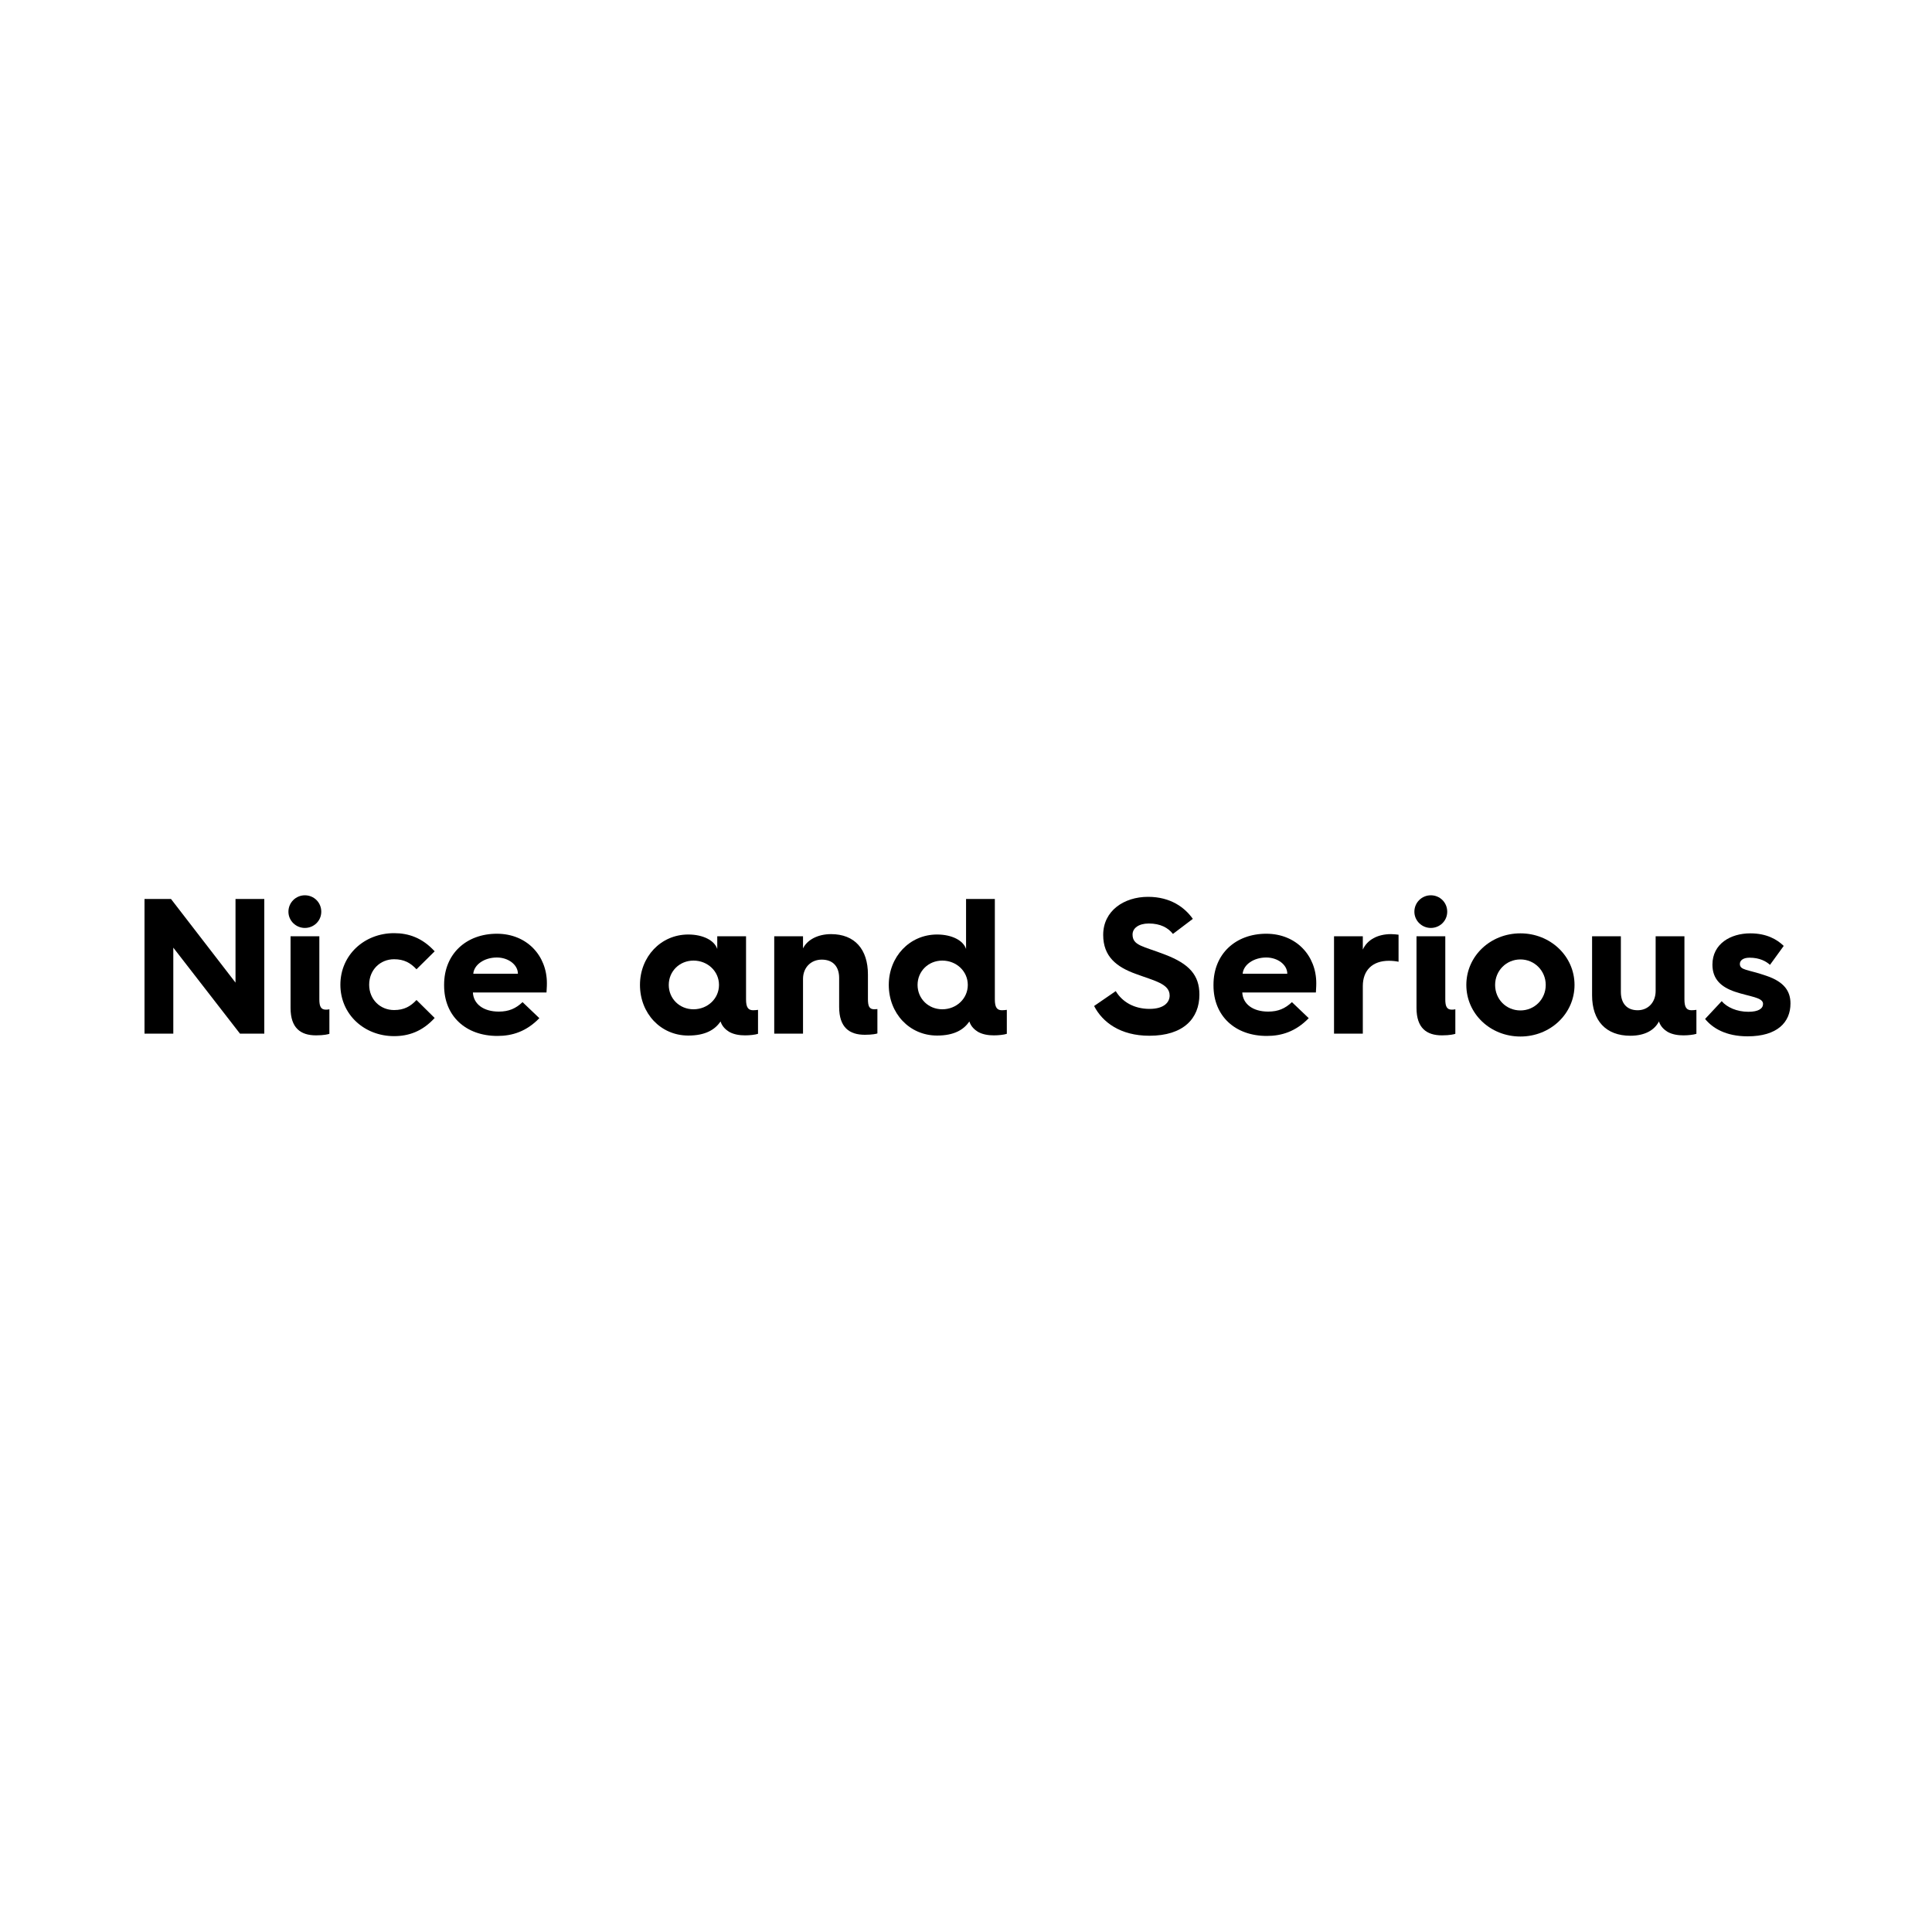
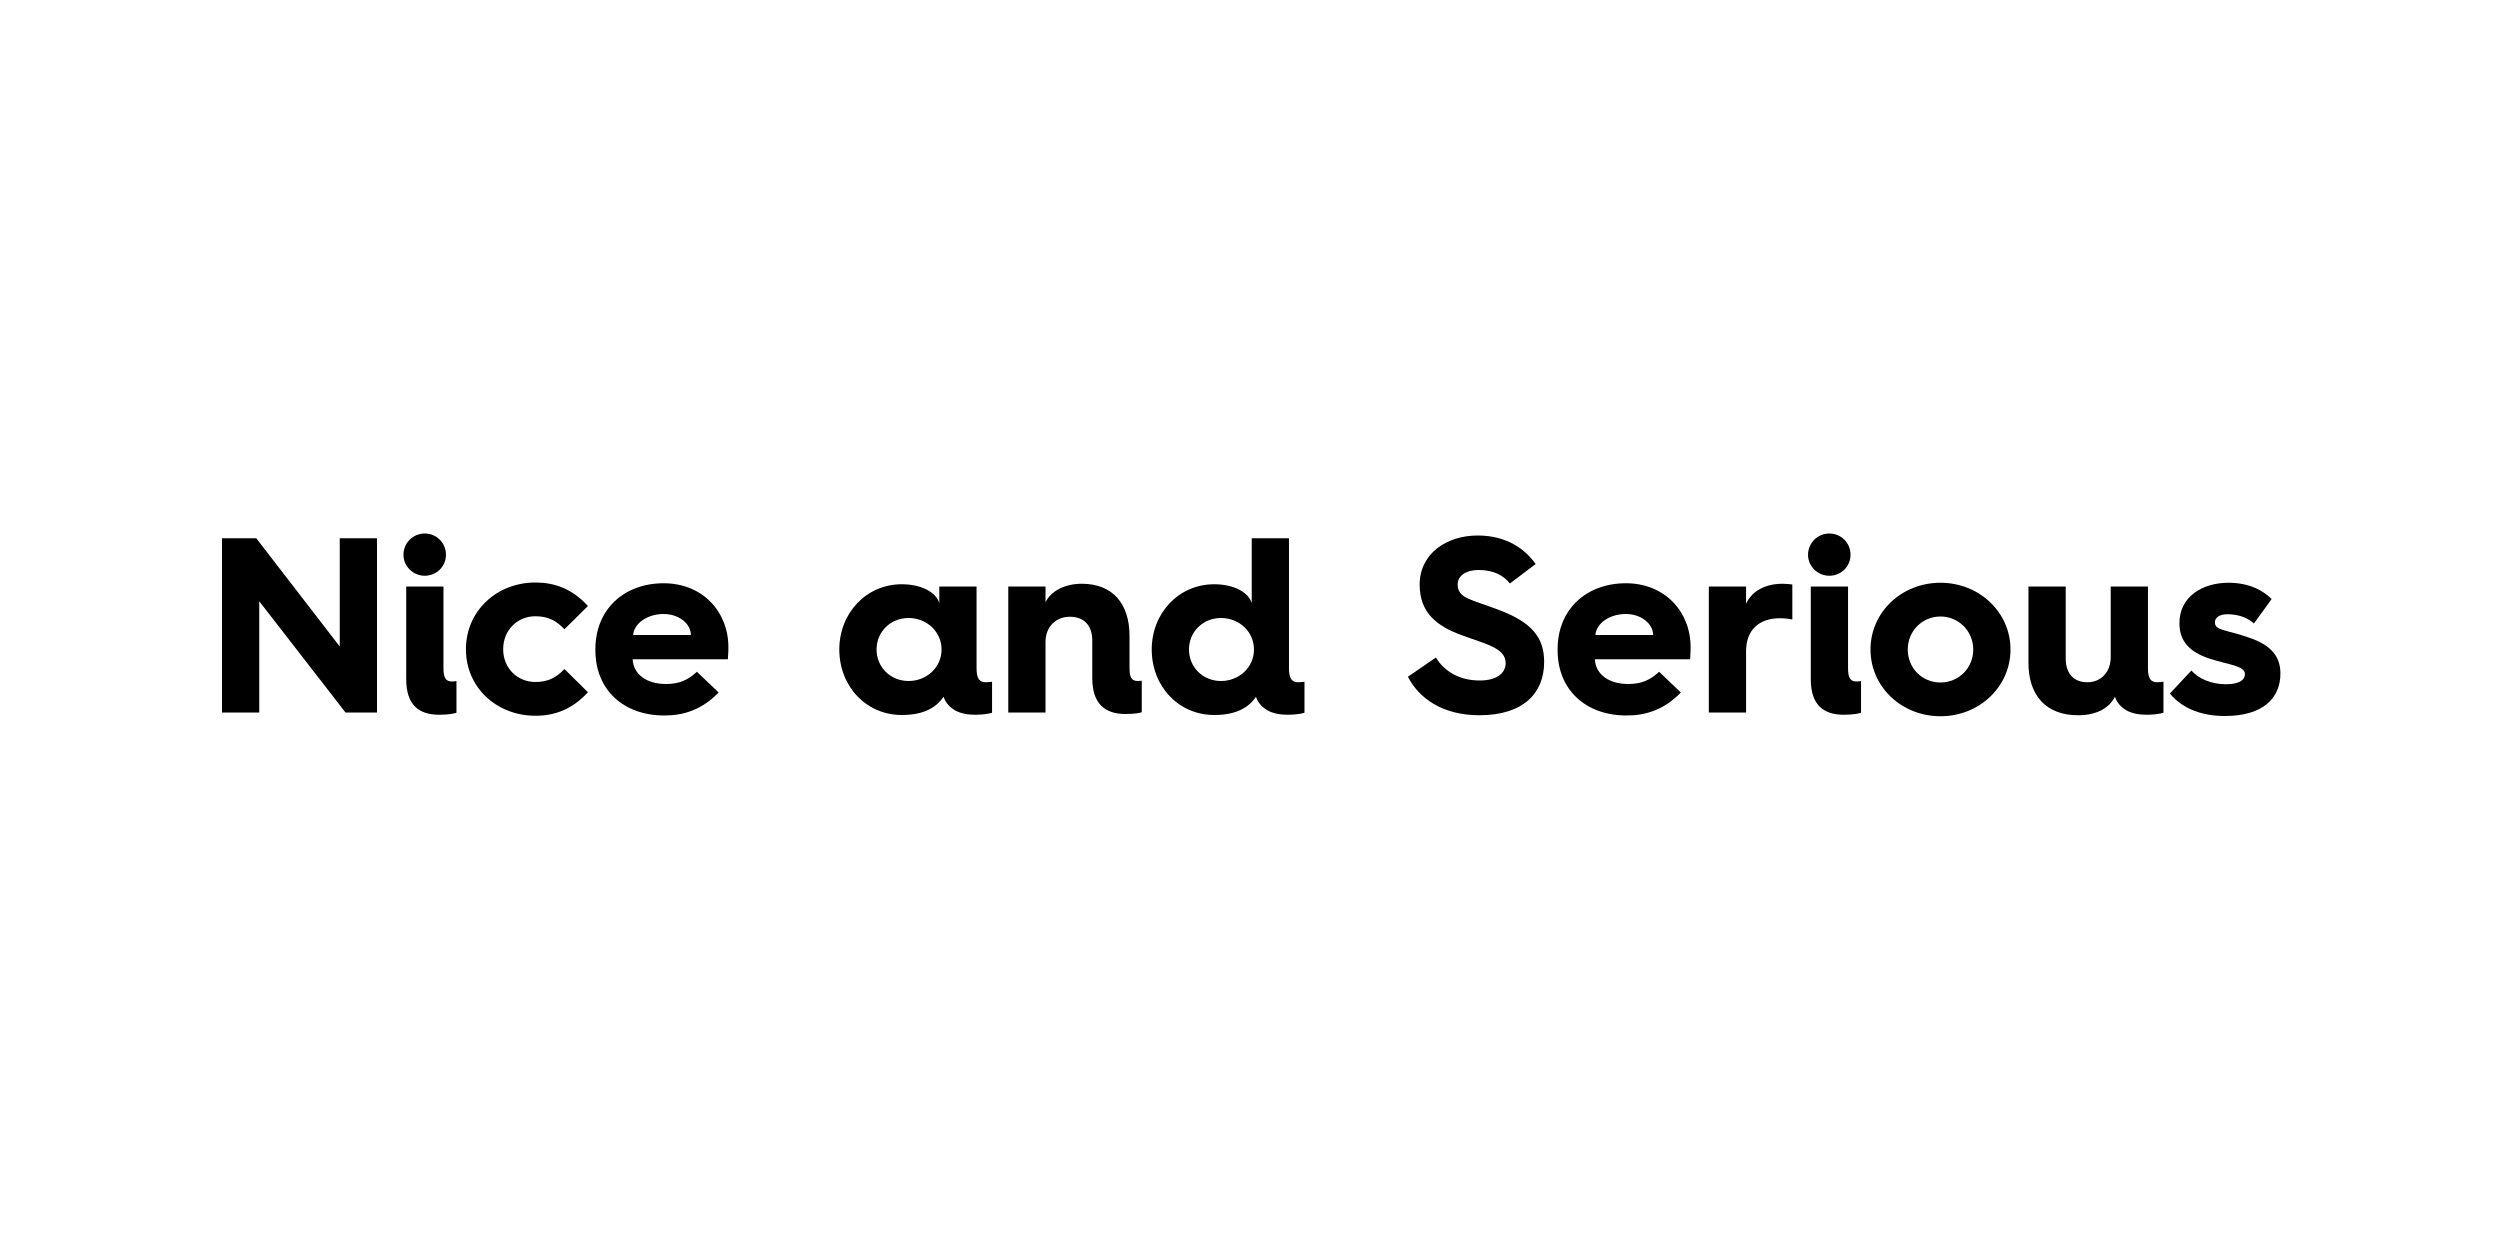
- <svg xmlns="http://www.w3.org/2000/svg" width="1000px" height="1000px" viewBox="0 0 1000 1000" version="1.1">
-   <defs />
+ <svg xmlns="http://www.w3.org/2000/svg" width="1000px" height="500px" viewBox="0 0 1000 500" version="1.1">
  <g id="Artboard" stroke="none" stroke-width="1" fill="none" fill-rule="evenodd">
-     <g id="Group" transform="translate(74, 463)" fill="#000000">
+     <g id="Group" transform="translate(88, 213)" fill="#000000">
      <polygon id="letter-N" points="0.8 72 0.8 2.3 14.5 2.3 47.9 45.6 47.9 2.3 62.8 2.3 62.8 72 50.2 72 15.7 27.5 15.7 72" />
-       <g id="letter-i" transform="translate(75, 0)">
-         <path d="M1.39,58.7 L1.39,21.6 L16.29,21.6 L16.29,54.3 C16.29,57.9 17.09,59.6 19.69,59.6 C20.29,59.6 21.29,59.5 21.49,59.4 L21.49,72.1 C20.99,72.3 18.69,72.9 14.59,72.9 C6.59,72.9 1.39,69.1 1.39,58.7 Z" id="Path" />
-         <path d="M8.79,17.3 C4.19,17.3 0.29,13.6 0.29,8.9 C0.29,4.1 4.19,0.4 8.79,0.4 C13.49,0.4 17.29,4.1 17.29,8.9 C17.29,13.6 13.49,17.3 8.79,17.3 Z" id="Path" />
+       <g id="letter-i" transform="translate(73, 0)">
+         <path d="M1.485,58.7 L1.485,21.6 L16.385,21.6 L16.385,54.3 C16.385,57.9 17.185,59.6 19.785,59.6 C20.385,59.6 21.385,59.5 21.585,59.4 L21.585,72.1 C21.085,72.3 18.785,72.9 14.685,72.9 C6.685,72.9 1.485,69.1 1.485,58.7 Z" id="letter-i-line" />
+         <path d="M8.885,17.3 C4.285,17.3 0.385,13.6 0.385,8.9 C0.385,4.1 4.285,0.4 8.885,0.4 C13.585,0.4 17.385,4.1 17.385,8.9 C17.385,13.6 13.585,17.3 8.885,17.3 Z" id="letter-i-dot" />
      </g>
-       <path d="M102.18,46.7 C102.18,31.3 114.58,20 129.98,20 C137.48,20 144.58,22.4 150.98,29.4 L141.58,38.7 C138.48,35.4 135.18,33.5 129.98,33.5 C122.78,33.5 117.08,39 117.08,46.7 C117.08,54.3 122.78,59.8 129.98,59.8 C135.18,59.8 138.48,57.9 141.58,54.6 L150.98,63.9 C144.58,70.9 137.48,73.3 129.98,73.3 C114.58,73.3 102.18,62.1 102.18,46.7 Z" id="letter-c" />
-       <path d="M155.87,47.1 L155.87,46.7 C155.87,30.6 167.47,20.3 183.17,20.3 C198.77,20.3 209.07,31.7 209.07,45.9 C209.07,45.9 209.07,48.4 208.87,50.7 L170.77,50.7 C171.07,56.7 176.27,60.6 184.17,60.6 C189.37,60.6 192.97,59 196.47,55.7 L205.17,64 C198.47,70.9 191.17,73.2 183.47,73.2 C167.07,73.2 155.87,62.9 155.87,47.1 Z M170.97,41 L194.07,41 C194.07,36.4 189.17,32.6 183.17,32.6 C176.67,32.6 171.37,36.3 170.97,41 Z" id="letter-e" />
-       <path d="M257.25,46.8 C257.25,32.3 267.95,20.7 282.25,20.7 C289.95,20.7 295.85,23.8 297.25,28.2 L297.25,21.6 L312.15,21.6 L312.15,54.3 C312.15,58.4 313.25,59.9 315.85,59.9 C316.55,59.9 317.65,59.8 318.35,59.7 L318.35,72.1 C316.85,72.6 314.05,72.9 311.65,72.9 C308.95,72.9 305.95,72.5 303.45,71.1 C301.85,70.1 299.85,68.5 298.95,65.7 C296.05,70 291.05,73 282.25,73 C267.95,73 257.25,61.5 257.25,46.8 Z M272.15,46.8 C272.15,53.9 277.75,59.4 284.95,59.4 C292.25,59.4 298.15,53.9 298.15,46.8 C298.15,39.7 292.25,34.2 284.95,34.2 C277.75,34.2 272.15,39.7 272.15,46.8 Z" id="letter-a" />
-       <path d="M326.74,72 L326.74,21.6 L341.64,21.6 L341.64,27.9 C343.74,23.5 349.24,20.5 356.14,20.5 C368.44,20.5 375.24,28.4 375.24,41.4 L375.24,54.1 C375.24,57.8 375.94,59.4 378.54,59.4 C379.14,59.4 379.94,59.3 380.14,59.3 L380.14,71.9 C379.64,72.1 377.54,72.6 373.64,72.6 C365.64,72.6 360.34,68.8 360.34,58.2 L360.34,43.2 C360.34,37.4 357.24,33.7 351.34,33.7 C345.74,33.7 341.64,37.8 341.64,43.7 L341.64,72 L326.74,72 Z" id="letter-n" />
-       <path d="M386.03,46.8 C386.03,32.3 396.73,20.7 411.03,20.7 C418.73,20.7 424.63,23.8 426.03,28.2 L426.03,2.3 L440.93,2.3 L440.93,54.3 C440.93,58.4 442.03,59.9 444.63,59.9 C445.33,59.9 446.43,59.8 447.13,59.7 L447.13,72.1 C445.63,72.6 442.83,72.9 440.43,72.9 C437.73,72.9 434.73,72.5 432.23,71.1 C430.63,70.1 428.63,68.5 427.73,65.7 C424.83,70 419.83,73 411.03,73 C396.73,73 386.03,61.5 386.03,46.8 Z M400.93,46.8 C400.93,53.9 406.53,59.4 413.73,59.4 C421.03,59.4 426.93,53.9 426.93,46.8 C426.93,39.7 421.03,34.2 413.73,34.2 C406.53,34.2 400.93,39.7 400.93,46.8 Z" id="letter-d" />
-       <path d="M492.31,57.7 L503.51,50 C506.81,55.5 512.91,59.2 521.01,59.2 C528.71,59.2 531.41,55.6 531.41,52.3 C531.41,46.2 523.61,44.7 513.91,41.1 C503.91,37.5 497.01,32.1 497.01,20.9 C497.01,8.4 507.81,1.2 520.21,1.2 C531.91,1.2 539.21,6.7 543.41,12.6 L533.11,20.4 C530.61,17.2 526.61,15 520.61,15 C515.41,15 512.21,17.4 512.21,20.7 C512.21,26.5 517.71,26.7 529.01,31.1 C541.61,35.9 546.81,41.8 546.81,51.8 C546.81,64.1 538.61,73.1 520.91,73.1 C505.91,73.1 496.61,66.1 492.31,57.7 Z" id="letter-S" />
-       <path d="M554.1,47.1 L554.1,46.7 C554.1,30.6 565.7,20.3 581.4,20.3 C597,20.3 607.3,31.7 607.3,45.9 C607.3,45.9 607.3,48.4 607.1,50.7 L569,50.7 C569.3,56.7 574.5,60.6 582.4,60.6 C587.6,60.6 591.2,59 594.7,55.7 L603.4,64 C596.7,70.9 589.4,73.2 581.7,73.2 C565.3,73.2 554.1,62.9 554.1,47.1 Z M569.2,41 L592.3,41 C592.3,36.4 587.4,32.6 581.4,32.6 C574.9,32.6 569.6,36.3 569.2,41 Z" id="letter-e" />
-       <path d="M616.49,72 L616.49,21.6 L631.39,21.6 L631.39,28.5 C633.69,23.4 639.09,20.5 645.99,20.5 C647.39,20.5 649.09,20.7 649.89,20.8 L649.89,34.8 C648.49,34.5 646.79,34.3 644.89,34.3 C636.39,34.3 631.39,39.2 631.39,47.4 L631.39,72 L616.49,72 Z" id="letter-r" />
-       <g id="letter-i" transform="translate(658, 0)">
-         <path d="M1.18,58.7 L1.18,21.6 L16.08,21.6 L16.08,54.3 C16.08,57.9 16.88,59.6 19.48,59.6 C20.08,59.6 21.08,59.5 21.28,59.4 L21.28,72.1 C20.78,72.3 18.48,72.9 14.38,72.9 C6.38,72.9 1.18,69.1 1.18,58.7 Z" id="Path" />
-         <path d="M8.58,17.3 C3.98,17.3 0.08,13.6 0.08,8.9 C0.08,4.1 3.98,0.4 8.58,0.4 C13.28,0.4 17.08,4.1 17.08,8.9 C17.08,13.6 13.28,17.3 8.58,17.3 Z" id="Path" />
+       <path d="M98.369,46.7 C98.369,31.3 110.769,20 126.169,20 C133.669,20 140.769,22.4 147.169,29.4 L137.769,38.7 C134.669,35.4 131.369,33.5 126.169,33.5 C118.969,33.5 113.269,39 113.269,46.7 C113.269,54.3 118.969,59.8 126.169,59.8 C131.369,59.8 134.669,57.9 137.769,54.6 L147.169,63.9 C140.769,70.9 133.669,73.3 126.169,73.3 C110.769,73.3 98.369,62.1 98.369,46.7 Z" id="letter-c" />
+       <path d="M150.154,47.1 L150.154,46.7 C150.154,30.6 161.754,20.3 177.454,20.3 C193.054,20.3 203.354,31.7 203.354,45.9 C203.354,45.9 203.354,48.4 203.154,50.7 L165.054,50.7 C165.354,56.7 170.554,60.6 178.454,60.6 C183.654,60.6 187.254,59 190.754,55.7 L199.454,64 C192.754,70.9 185.454,73.2 177.754,73.2 C161.354,73.2 150.154,62.9 150.154,47.1 Z M165.254,41 L188.354,41 C188.354,36.4 183.454,32.6 177.454,32.6 C170.954,32.6 165.654,36.3 165.254,41 Z" id="letter-e" />
+       <path d="M247.723,46.8 C247.723,32.3 258.423,20.7 272.723,20.7 C280.423,20.7 286.323,23.8 287.723,28.2 L287.723,21.6 L302.623,21.6 L302.623,54.3 C302.623,58.4 303.723,59.9 306.323,59.9 C307.023,59.9 308.123,59.8 308.823,59.7 L308.823,72.1 C307.323,72.6 304.523,72.9 302.123,72.9 C299.423,72.9 296.423,72.5 293.923,71.1 C292.323,70.1 290.323,68.5 289.423,65.7 C286.523,70 281.523,73 272.723,73 C258.423,73 247.723,61.5 247.723,46.8 Z M262.623,46.8 C262.623,53.9 268.223,59.4 275.423,59.4 C282.723,59.4 288.623,53.9 288.623,46.8 C288.623,39.7 282.723,34.2 275.423,34.2 C268.223,34.2 262.623,39.7 262.623,46.8 Z" id="letter-a" />
+       <path d="M315.308,72 L315.308,21.6 L330.208,21.6 L330.208,27.9 C332.308,23.5 337.808,20.5 344.708,20.5 C357.008,20.5 363.808,28.4 363.808,41.4 L363.808,54.1 C363.808,57.8 364.508,59.4 367.108,59.4 C367.708,59.4 368.508,59.3 368.708,59.3 L368.708,71.9 C368.208,72.1 366.108,72.6 362.208,72.6 C354.208,72.6 348.908,68.8 348.908,58.2 L348.908,43.2 C348.908,37.4 345.808,33.7 339.908,33.7 C334.308,33.7 330.208,37.8 330.208,43.7 L330.208,72 L315.308,72 Z" id="letter-n" />
+       <path d="M372.692,46.8 C372.692,32.3 383.392,20.7 397.692,20.7 C405.392,20.7 411.292,23.8 412.692,28.2 L412.692,2.3 L427.592,2.3 L427.592,54.3 C427.592,58.4 428.692,59.9 431.292,59.9 C431.992,59.9 433.092,59.8 433.792,59.7 L433.792,72.1 C432.292,72.6 429.492,72.9 427.092,72.9 C424.392,72.9 421.392,72.5 418.892,71.1 C417.292,70.1 415.292,68.5 414.392,65.7 C411.492,70 406.492,73 397.692,73 C383.392,73 372.692,61.5 372.692,46.8 Z M387.592,46.8 C387.592,53.9 393.192,59.4 400.392,59.4 C407.692,59.4 413.592,53.9 413.592,46.8 C413.592,39.7 407.692,34.2 400.392,34.2 C393.192,34.2 387.592,39.7 387.592,46.8 Z" id="letter-d" />
+       <path d="M475.162,57.7 L486.362,50 C489.662,55.5 495.762,59.2 503.862,59.2 C511.562,59.2 514.262,55.6 514.262,52.3 C514.262,46.2 506.462,44.7 496.762,41.1 C486.762,37.5 479.862,32.1 479.862,20.9 C479.862,8.4 490.662,1.2 503.062,1.2 C514.762,1.2 522.062,6.7 526.262,12.6 L515.962,20.4 C513.462,17.2 509.462,15 503.462,15 C498.262,15 495.062,17.4 495.062,20.7 C495.062,26.5 500.562,26.7 511.862,31.1 C524.462,35.9 529.662,41.8 529.662,51.8 C529.662,64.1 521.462,73.1 503.762,73.1 C488.762,73.1 479.462,66.1 475.162,57.7 Z" id="letter-S" />
+       <path d="M535.046,47.1 L535.046,46.7 C535.046,30.6 546.646,20.3 562.346,20.3 C577.946,20.3 588.246,31.7 588.246,45.9 C588.246,45.9 588.246,48.4 588.046,50.7 L549.946,50.7 C550.246,56.7 555.446,60.6 563.346,60.6 C568.546,60.6 572.146,59 575.646,55.7 L584.346,64 C577.646,70.9 570.346,73.2 562.646,73.2 C546.246,73.2 535.046,62.9 535.046,47.1 Z M550.146,41 L573.246,41 C573.246,36.4 568.346,32.6 562.346,32.6 C555.846,32.6 550.546,36.3 550.146,41 Z" id="letter-e-2" />
+       <path d="M595.531,72 L595.531,21.6 L610.431,21.6 L610.431,28.5 C612.731,23.4 618.131,20.5 625.031,20.5 C626.431,20.5 628.131,20.7 628.931,20.8 L628.931,34.8 C627.531,34.5 625.831,34.3 623.931,34.3 C615.431,34.3 610.431,39.2 610.431,47.4 L610.431,72 L595.531,72 Z" id="letter-r" />
+       <g id="letter-i-2" transform="translate(635, 0)">
+         <path d="M1.315,58.7 L1.315,21.6 L16.215,21.6 L16.215,54.3 C16.215,57.9 17.015,59.6 19.615,59.6 C20.215,59.6 21.215,59.5 21.415,59.4 L21.415,72.1 C20.915,72.3 18.615,72.9 14.515,72.9 C6.515,72.9 1.315,69.1 1.315,58.7 Z" id="letter-i-2-line" />
+         <path d="M8.715,17.3 C4.115,17.3 0.215,13.6 0.215,8.9 C0.215,4.1 4.115,0.4 8.715,0.4 C13.415,0.4 17.215,4.1 17.215,8.9 C17.215,13.6 13.415,17.3 8.715,17.3 Z" id="letter-i-2-dot" />
      </g>
-       <path d="M684.97,46.8 C684.97,31.9 697.37,20.1 712.97,20.1 C728.47,20.1 740.97,31.9 740.97,46.8 C740.97,61.7 728.47,73.5 712.97,73.5 C697.37,73.5 684.97,61.7 684.97,46.8 Z M699.87,46.8 C699.87,54.2 705.57,60 712.97,60 C720.27,60 726.07,54.2 726.07,46.8 C726.07,39.5 720.27,33.6 712.97,33.6 C705.57,33.6 699.87,39.5 699.87,46.8 Z" id="letter-o" />
-       <path d="M750.06,52.2 L750.06,21.6 L764.96,21.6 L764.96,50.4 C764.96,56.2 767.96,59.9 773.66,59.9 C779.06,59.9 782.96,55.8 782.96,49.9 L782.96,21.6 L797.86,21.6 L797.86,54.3 C797.86,58.4 798.96,59.9 801.56,59.9 C802.26,59.9 803.36,59.8 804.06,59.7 L804.06,72.1 C802.56,72.6 799.76,72.9 797.36,72.9 C794.66,72.9 791.66,72.5 789.16,71.1 C787.56,70.1 785.56,68.5 784.66,65.7 C782.46,70 777.66,73.1 769.86,73.1 C757.16,73.1 750.06,65.2 750.06,52.2 Z" id="letter-u" />
-       <path d="M808.55,64.4 L817.15,55.2 C819.85,58.4 825.05,60.7 830.95,60.7 C836.25,60.7 838.55,59 838.55,56.6 C838.55,53.2 831.65,52.9 823.95,50.3 C816.95,47.9 812.35,43.9 812.35,36.3 C812.35,25.5 821.75,20.1 831.95,20.1 C840.35,20.1 845.75,23.2 849.25,26.6 L842.15,36.4 C840.15,34.6 836.85,32.7 831.55,32.7 C828.15,32.7 826.55,34.2 826.55,35.9 C826.55,39.3 830.65,38.7 840.35,42.1 C849.45,45.2 852.75,50 852.75,56.4 C852.75,66.1 845.95,73.4 830.55,73.4 C819.25,73.4 812.35,69.1 808.55,64.4 Z" id="letter-s" />
+       <path d="M660.2,46.8 C660.2,31.9 672.6,20.1 688.2,20.1 C703.7,20.1 716.2,31.9 716.2,46.8 C716.2,61.7 703.7,73.5 688.2,73.5 C672.6,73.5 660.2,61.7 660.2,46.8 Z M675.1,46.8 C675.1,54.2 680.8,60 688.2,60 C695.5,60 701.3,54.2 701.3,46.8 C701.3,39.5 695.5,33.6 688.2,33.6 C680.8,33.6 675.1,39.5 675.1,46.8 Z" id="letter-o" />
+       <path d="M723.385,52.2 L723.385,21.6 L738.285,21.6 L738.285,50.4 C738.285,56.2 741.285,59.9 746.985,59.9 C752.385,59.9 756.285,55.8 756.285,49.9 L756.285,21.6 L771.185,21.6 L771.185,54.3 C771.185,58.4 772.285,59.9 774.885,59.9 C775.585,59.9 776.685,59.8 777.385,59.7 L777.385,72.1 C775.885,72.6 773.085,72.9 770.685,72.9 C767.985,72.9 764.985,72.5 762.485,71.1 C760.885,70.1 758.885,68.5 757.985,65.7 C755.785,70 750.985,73.1 743.185,73.1 C730.485,73.1 723.385,65.2 723.385,52.2 Z" id="letter-u" />
+       <path d="M779.969,64.4 L788.569,55.2 C791.269,58.4 796.469,60.7 802.369,60.7 C807.669,60.7 809.969,59 809.969,56.6 C809.969,53.2 803.069,52.9 795.369,50.3 C788.369,47.9 783.769,43.9 783.769,36.3 C783.769,25.5 793.169,20.1 803.369,20.1 C811.769,20.1 817.169,23.2 820.669,26.6 L813.569,36.4 C811.569,34.6 808.269,32.7 802.969,32.7 C799.569,32.7 797.969,34.2 797.969,35.9 C797.969,39.3 802.069,38.7 811.769,42.1 C820.869,45.2 824.169,50 824.169,56.4 C824.169,66.1 817.369,73.4 801.969,73.4 C790.669,73.4 783.769,69.1 779.969,64.4 Z" id="letter-s-2" />
    </g>
  </g>
</svg>
